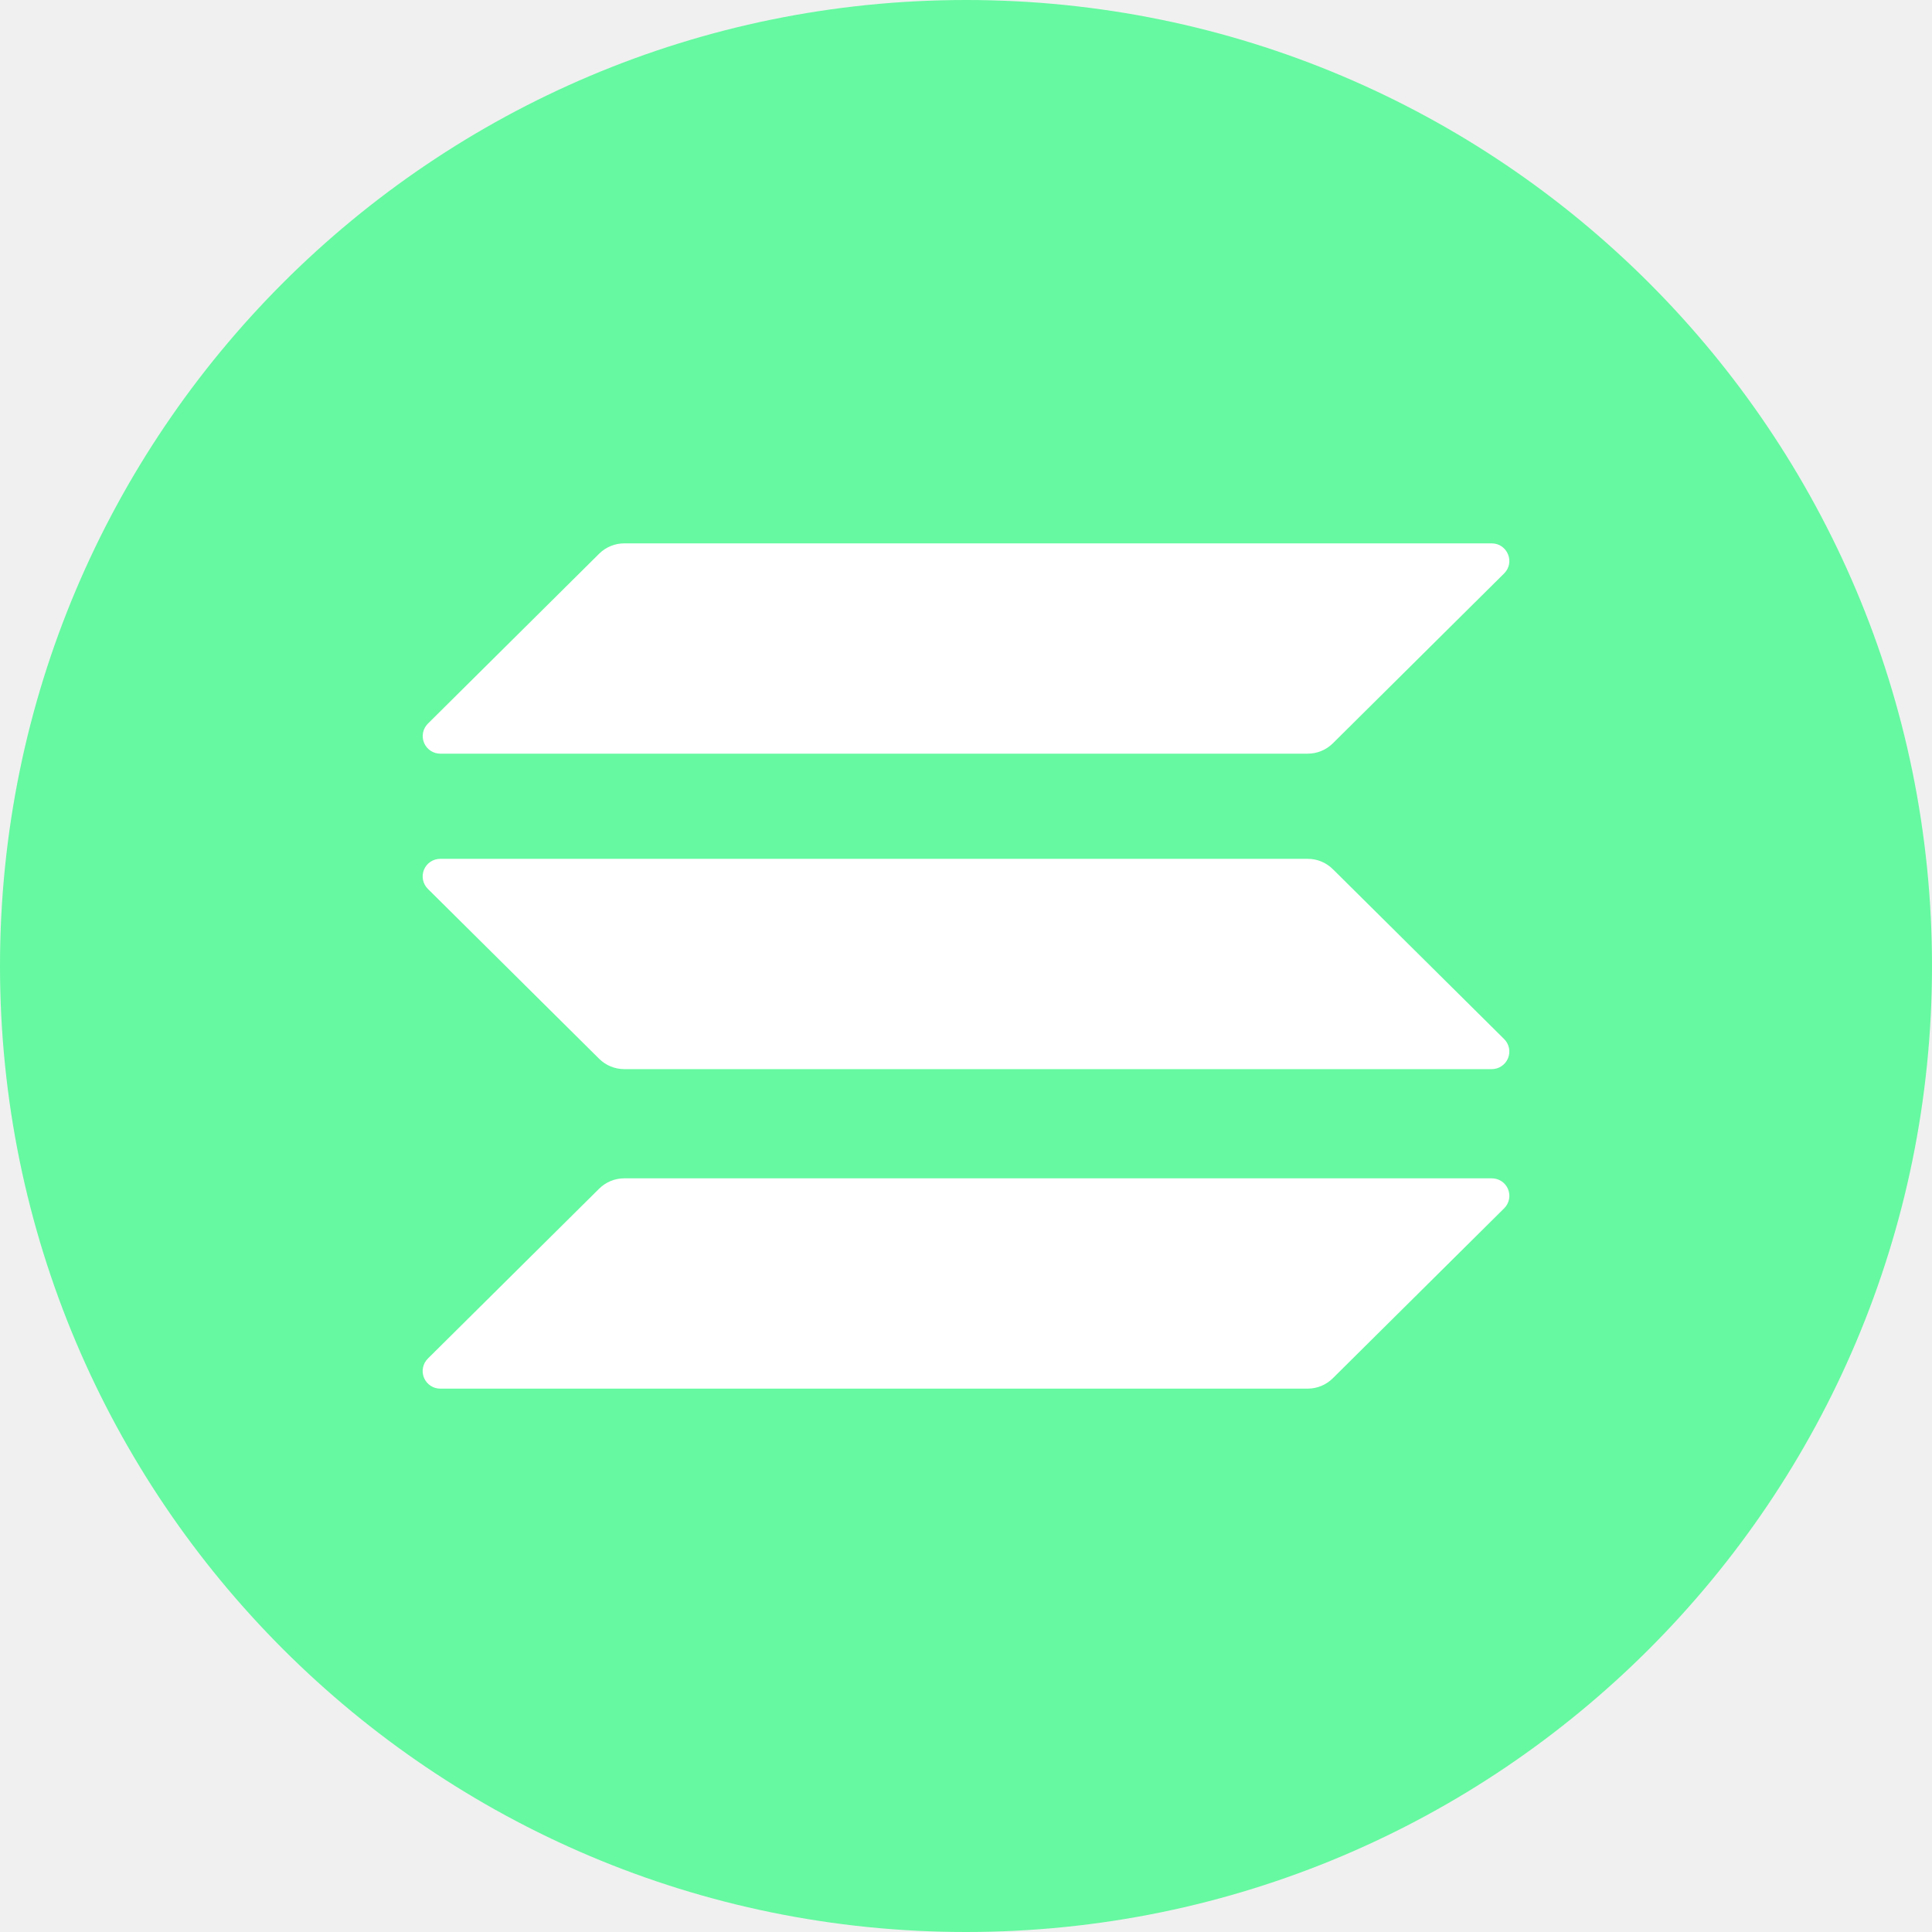
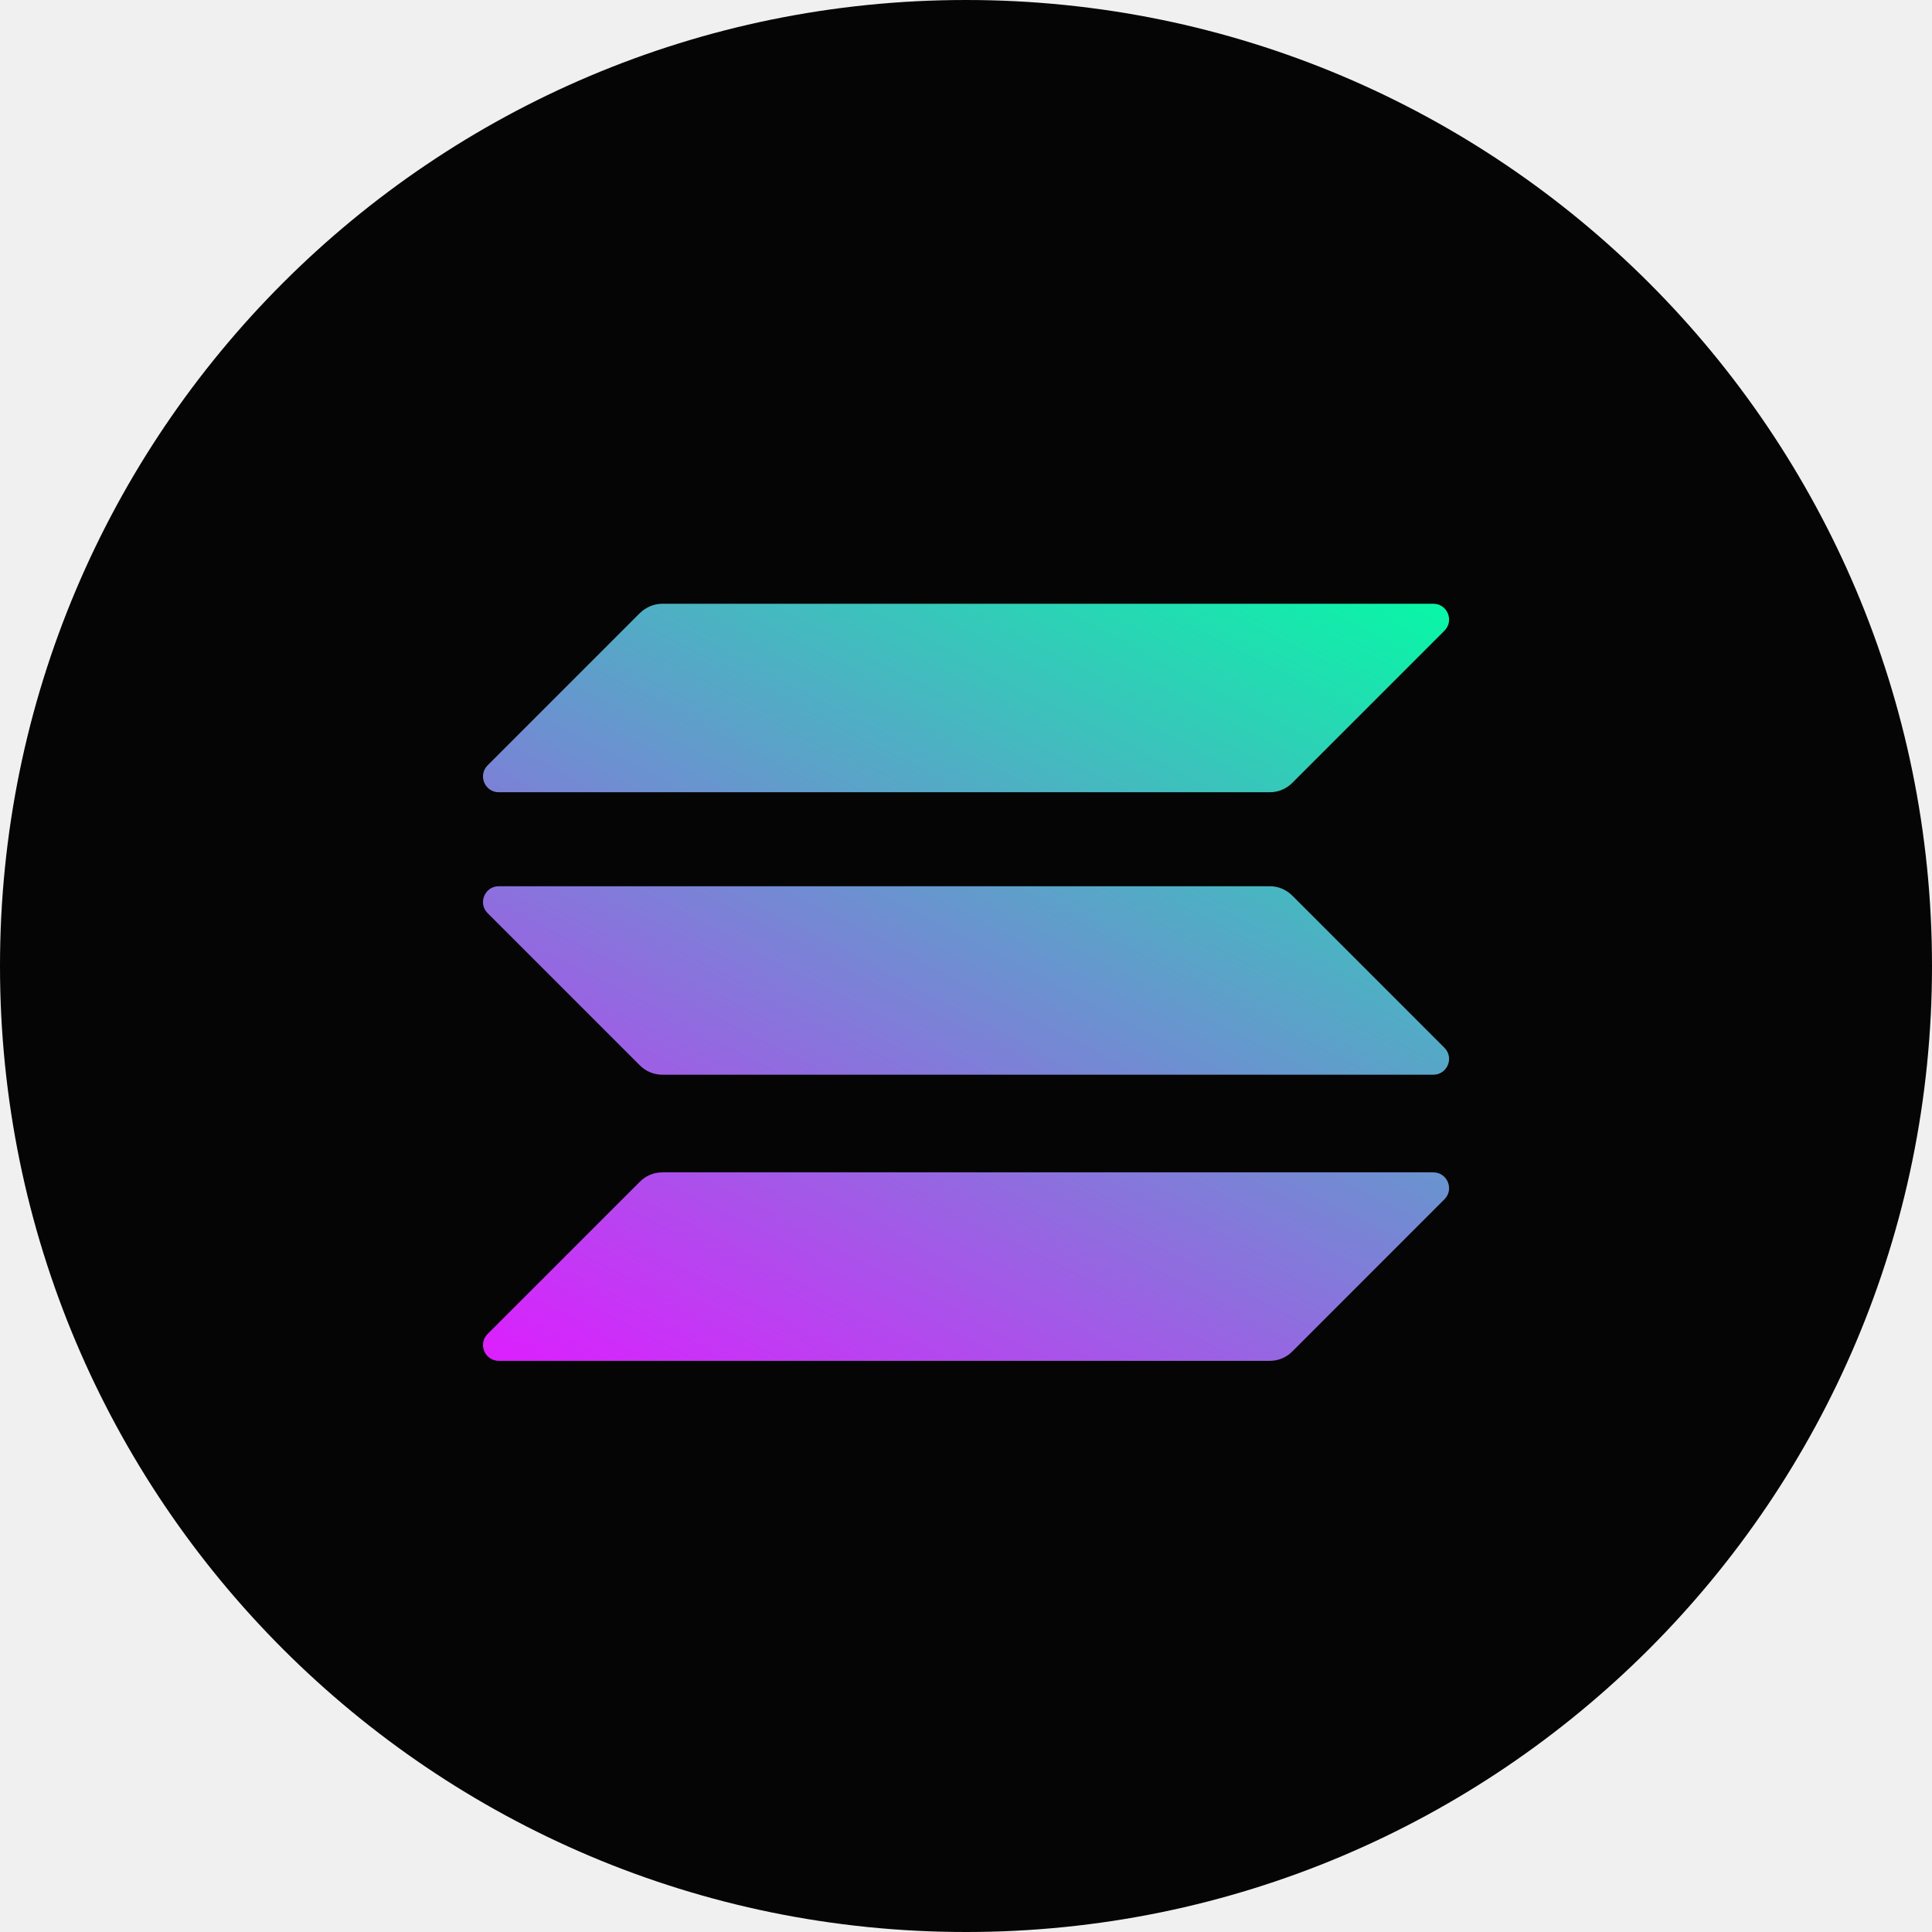
- <svg xmlns="http://www.w3.org/2000/svg" width="32" height="32" viewBox="0 0 32 32">
-   <g fill="none">
-     <circle fill="#66F9A1" cx="16" cy="16" r="16" />
-     <path d="M9.925 19.687a.59.59 0 01.415-.17h14.366a.29.29 0 01.207.497l-2.838 2.815a.59.59 0 01-.415.171H7.294a.291.291 0 01-.207-.498l2.838-2.815zm0-10.517A.59.59 0 0110.34 9h14.366c.261 0 .392.314.207.498l-2.838 2.815a.59.59 0 01-.415.17H7.294a.291.291 0 01-.207-.497L9.925 9.17zm12.15 5.225a.59.59 0 00-.415-.17H7.294a.291.291 0 00-.207.498l2.838 2.815c.11.109.26.17.415.17h14.366a.291.291 0 00.207-.498l-2.838-2.815z" fill="#FFF" />
-   </g>
+ <svg xmlns="http://www.w3.org/2000/svg" width="48" height="48" viewBox="0 0 48 48" fill="none">
+   <defs>
+     <linearGradient id="paint0_linear" x1="33.779" y1="12.74" x2="20.523" y2="38.131" gradientUnits="userSpaceOnUse">
+       <stop stop-color="#00FFA3" />
+       <stop offset="1" stop-color="#DC1FFF" />
+     </linearGradient>
+     <linearGradient id="paint1_linear" x1="27.983" y1="9.714" x2="14.727" y2="35.104" gradientUnits="userSpaceOnUse">
+       <stop stop-color="#00FFA3" />
+       <stop offset="1" stop-color="#DC1FFF" />
+     </linearGradient>
+     <linearGradient id="paint2_linear" x1="30.863" y1="11.217" x2="17.606" y2="36.608" gradientUnits="userSpaceOnUse">
+       <stop stop-color="#00FFA3" />
+       <stop offset="1" stop-color="#DC1FFF" />
+     </linearGradient>
+   </defs>
+   <circle cx="24" cy="24" r="24" fill="#050505" />
+   <path d="M15.9 29.357C16.044 29.212 16.244 29.127 16.455 29.127H35.609C35.959 29.127 36.134 29.55 35.886 29.797L32.103 33.581C31.958 33.726 31.759 33.81 31.548 33.81H12.393C12.043 33.81 11.868 33.388 12.116 33.14L15.9 29.357Z" fill="url(#paint0_linear)" />
+   <path d="M15.9 15.229C16.05 15.085 16.25 15 16.455 15H35.609C35.959 15 36.134 15.422 35.886 15.67L32.103 19.454C31.958 19.598 31.759 19.683 31.548 19.683H12.393C12.043 19.683 11.868 19.261 12.116 19.013L15.9 15.229Z" fill="url(#paint1_linear)" />
+   <path d="M32.103 22.248C31.958 22.103 31.759 22.018 31.548 22.018H12.393C12.043 22.018 11.868 22.441 12.116 22.688L15.9 26.472C16.044 26.617 16.244 26.701 16.455 26.701H35.609C35.959 26.701 36.134 26.279 35.886 26.031L32.103 22.248Z" fill="url(#paint2_linear)" />
</svg>
